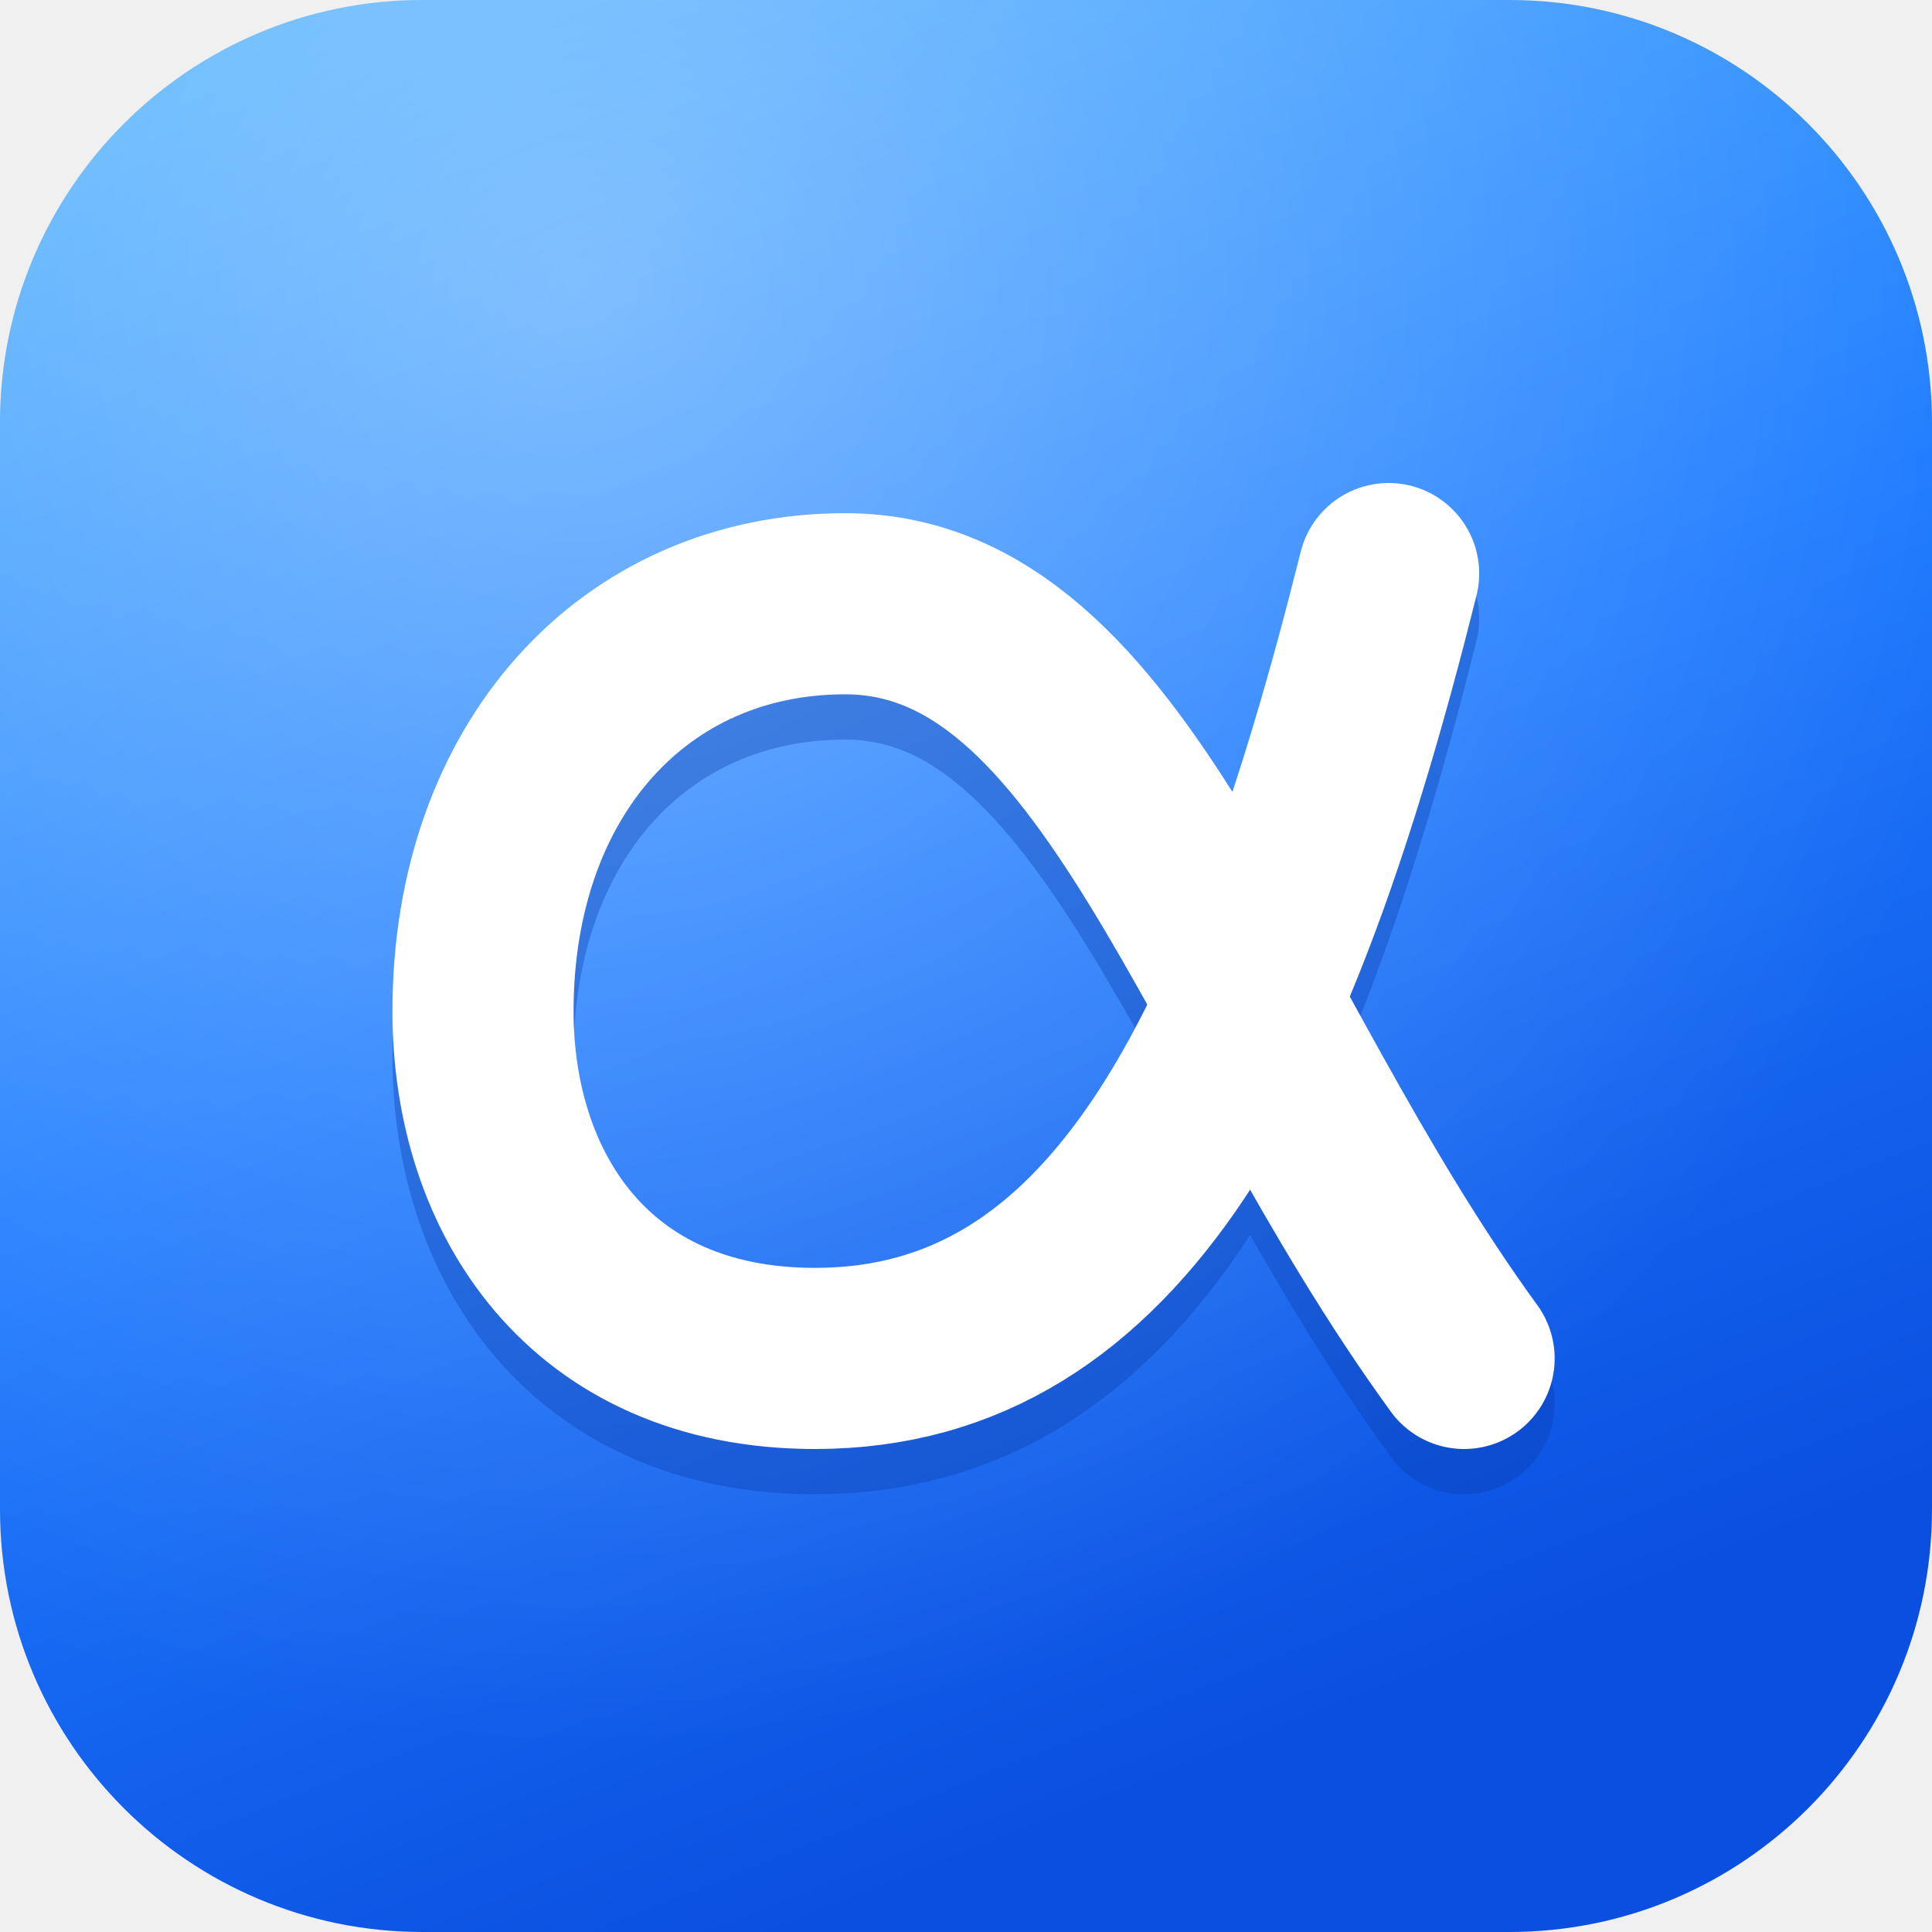
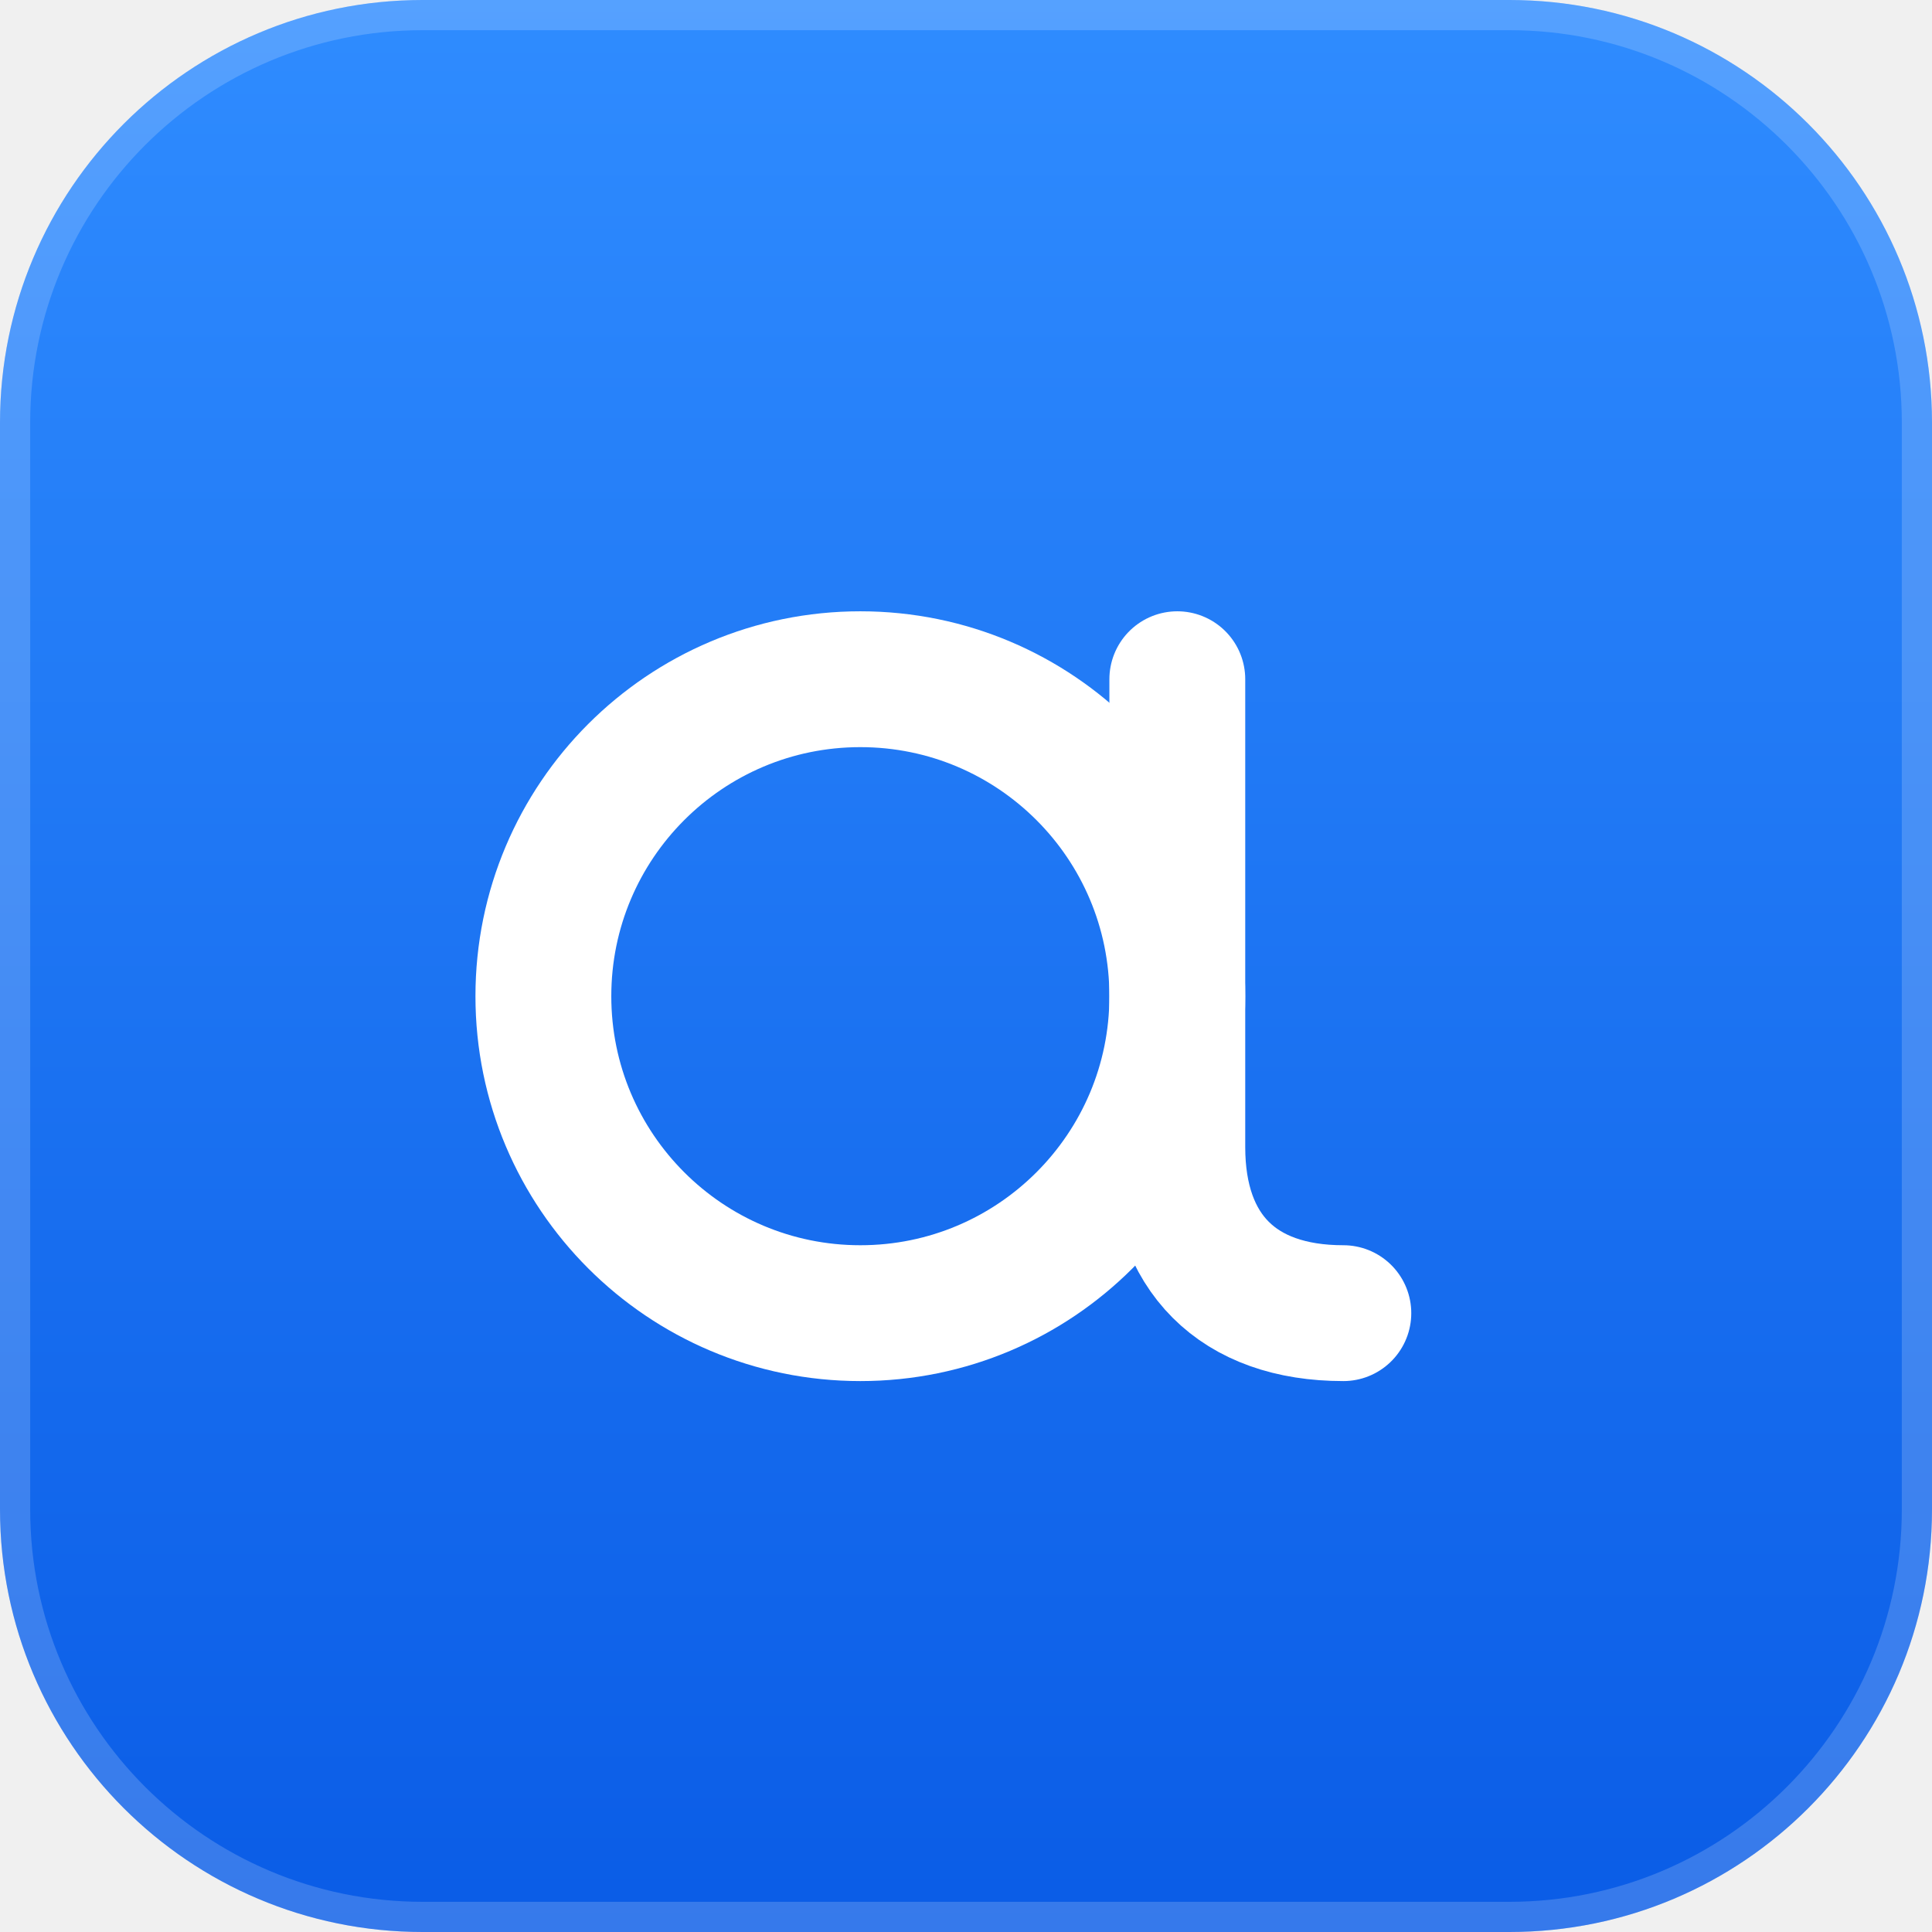
<svg xmlns="http://www.w3.org/2000/svg" viewBox="0 0 64 64" role="img" aria-label="apprentice">
  <defs>
-     <linearGradient id="bg" x1="0" y1="0" x2="0.4" y2="1">
-       <stop offset="0" stop-color="#4FB3FF" />
-       <stop offset="0.55" stop-color="#1E7BFF" />
-       <stop offset="1" stop-color="#0B4FE0" />
+     <linearGradient id="bg" x1="0" y1="0" x2="0" y2="1">
+       <stop offset="0" stop-color="#2F8CFF" />
+       <stop offset="1" stop-color="#0A5CE6" />
    </linearGradient>
-     <radialGradient id="shine" cx="0.3" cy="0.15" r="0.75">
-       <stop offset="0" stop-color="#FFFFFF" stop-opacity="0.35" />
-       <stop offset="1" stop-color="#FFFFFF" stop-opacity="0" />
-     </radialGradient>
  </defs>
  <rect width="64" height="64" rx="14" fill="url(#bg)" />
-   <rect width="64" height="64" rx="14" fill="url(#shine)" />
-   <path d="M46 19 C 42 35, 37 45, 27 45 C 19.5 45, 16 39.5, 16 33.5 C 16 25.5, 21 20, 28 20 C 37 20, 40.5 34, 48.5 45" fill="none" stroke="#0A3BA8" stroke-opacity="0.35" stroke-width="6" stroke-linecap="round" stroke-linejoin="round" transform="translate(0 1.5)" />
-   <path d="M46 19 C 42 35, 37 45, 27 45 C 19.5 45, 16 39.5, 16 33.5 C 16 25.5, 21 20, 28 20 C 37 20, 40.5 34, 48.5 45" fill="none" stroke="#FFFFFF" stroke-width="6" stroke-linecap="round" stroke-linejoin="round" />
+   <rect x="0.5" y="0.5" width="63" height="63" rx="13.5" fill="none" stroke="#FFFFFF" stroke-opacity="0.18" />
+   <g fill="none" stroke="#FFFFFF" stroke-width="4.5" stroke-linecap="round">
+     <circle cx="28.5" cy="33" r="10.5" />
+     <path d="M39 22.5 V38 C39 41.5 41 43.5 44.5 43.5" />
+   </g>
</svg>
